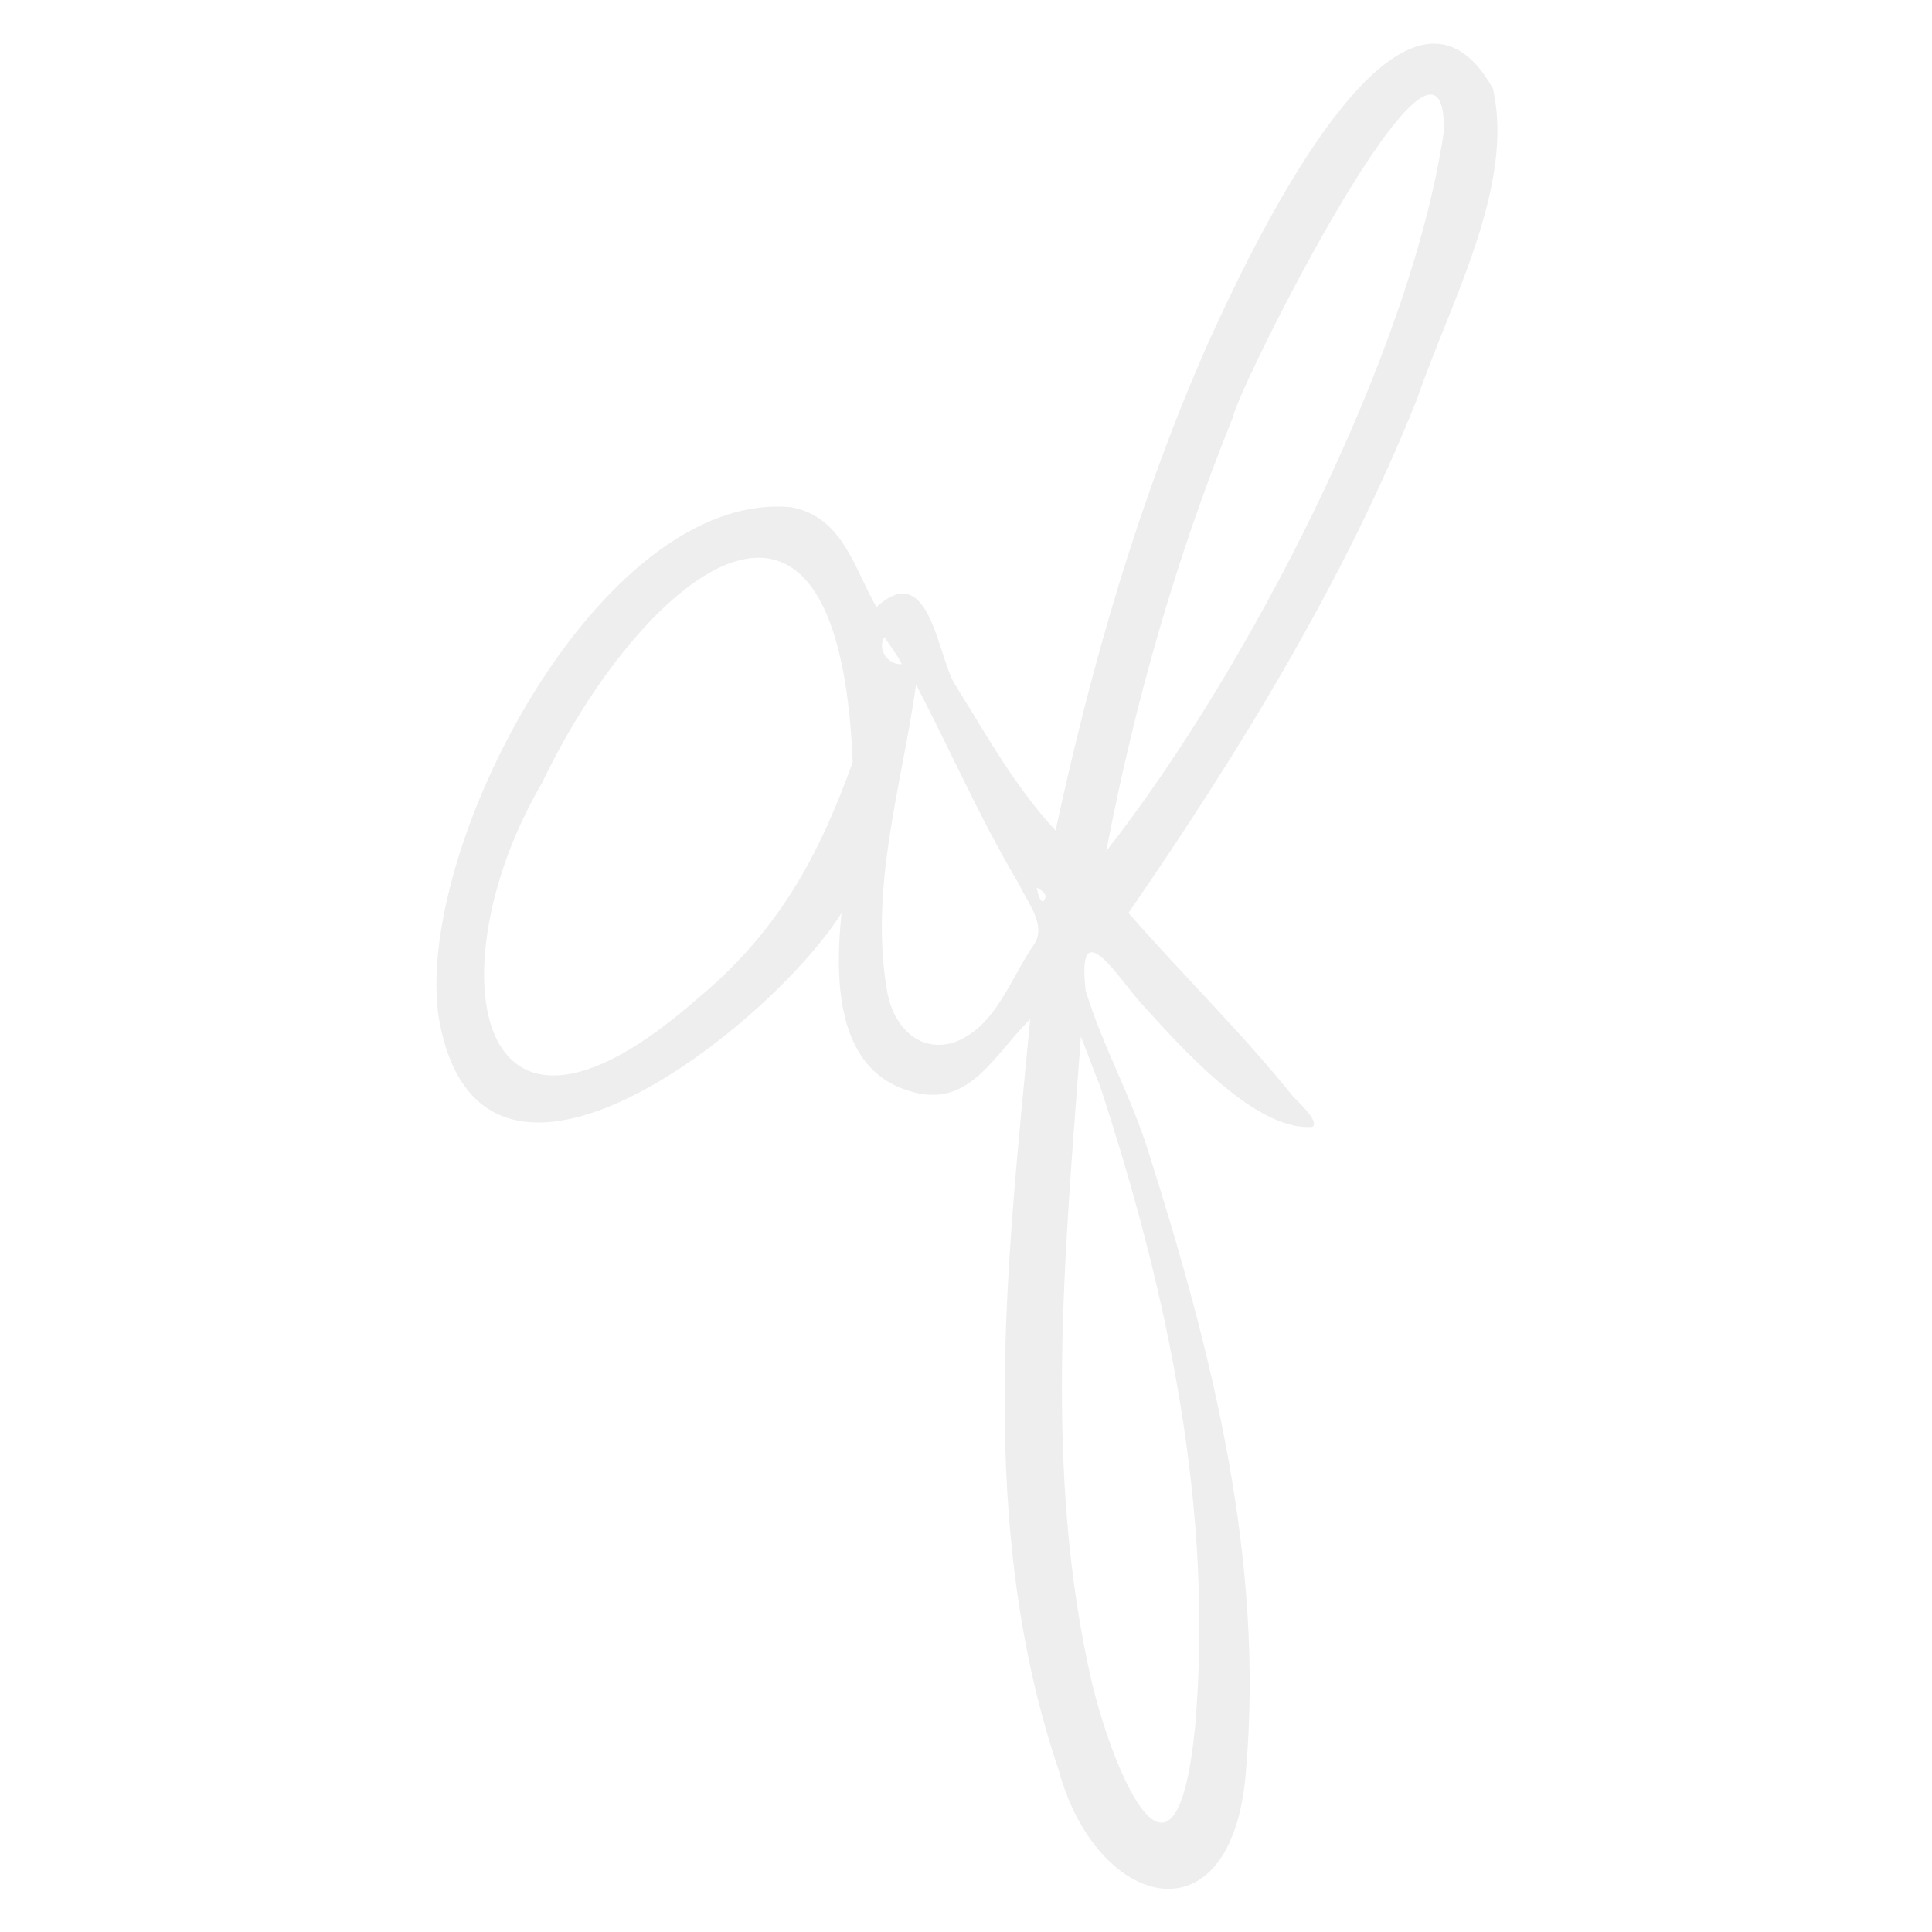
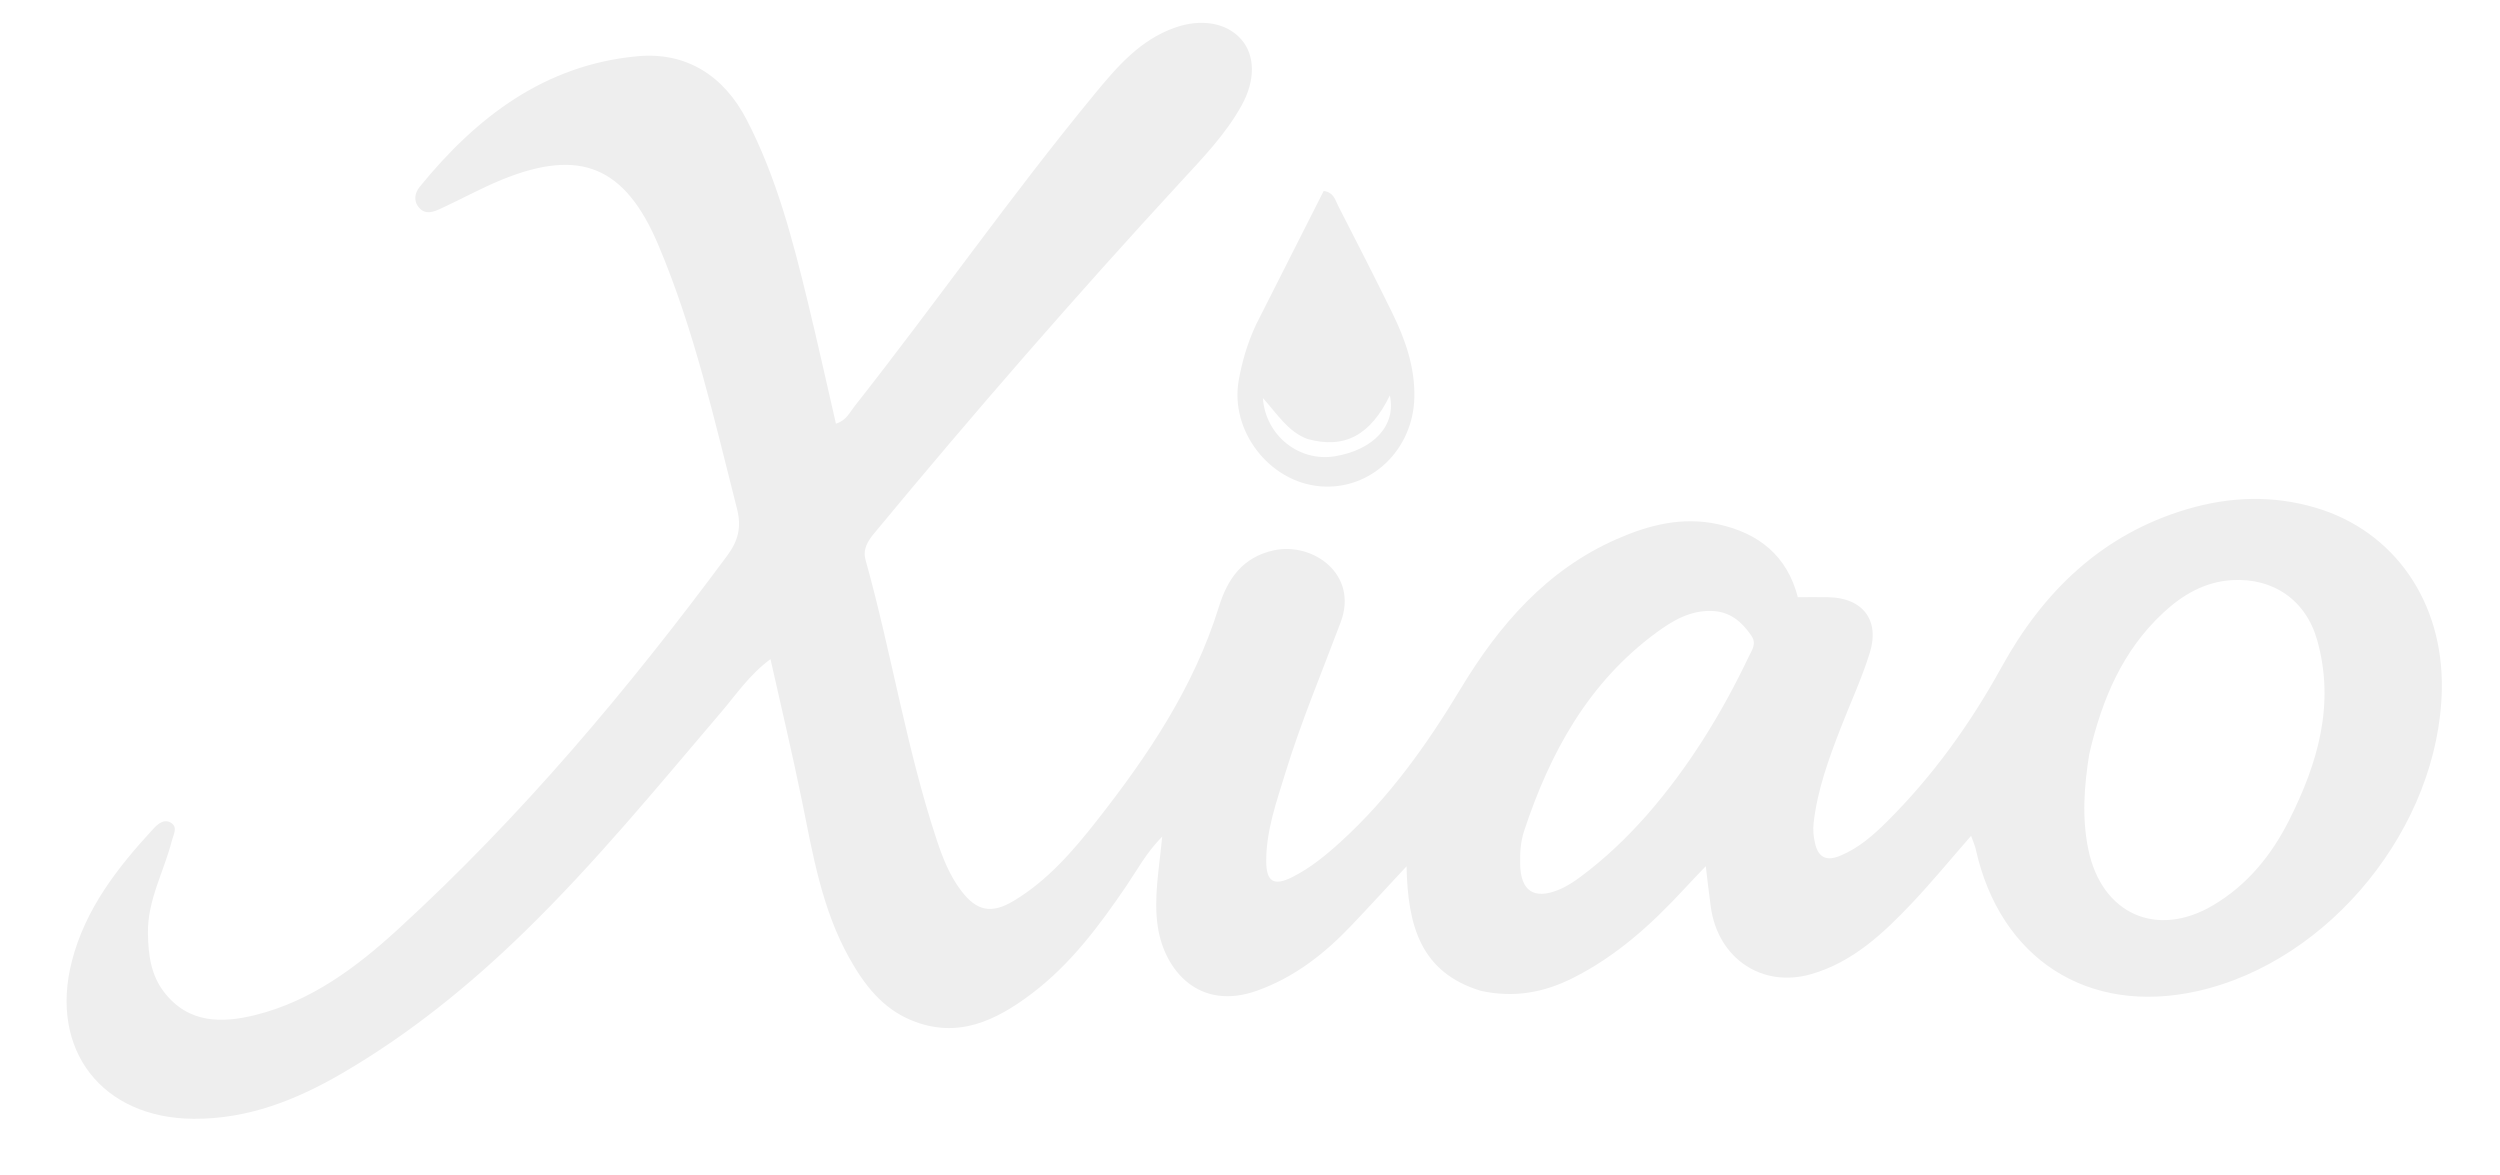
- <svg xmlns="http://www.w3.org/2000/svg" id="Layer_1" x="0" y="0" version="1.1" viewBox="0 0 121.9 121.9" style="enable-background:new 0 0 121.9 121.9" xml:space="preserve">
+ <svg xmlns="http://www.w3.org/2000/svg" viewBox="170 350 660 310">
  <g>
-     <path fill="#eee" d="M94.2,5.6C88.3-5,78.3,17.1,76.2,21.7c-4.4,10-7.3,20.1-9.6,30.7c-2.6-2.8-4.4-6.1-6.4-9.3c-1.1-2-1.6-7.8-4.9-4.8 c-1.4-2.4-2.1-5.7-5.4-6.3c-12.1-1.1-23.9,21.8-22.2,32.3c2.7,15.1,21.1,0.2,25.4-6.7c-0.4,3.8-0.4,9.1,3.4,10.9 c4.4,2,5.9-1.6,8.5-4.2c-1.5,15.7-3.4,32,1.8,47.4c2.4,8.8,10.9,11,11.8,0.2c1.2-13.4-2.1-26.5-6.1-39.1c-1.1-3.6-2.9-6.7-4-10.3 c-0.6-5.2,2.2-0.6,3.5,0.8c2.2,2.4,7.1,8.1,10.8,7.8c0.5-0.3-0.9-1.6-1.2-1.9c-3.2-4-7-7.7-10.4-11.6c6.9-10,13.6-20.9,18.2-32.4 C91.4,19.3,95.6,11.8,94.2,5.6z M53.8,48.1c-2.2,6.1-4.8,10.8-9.9,15c-14.3,12.5-16.4-2.3-9.7-13.7C40.2,36.8,52.9,25.6,53.8,48.1z M55.8,40.2c0.4,0.6,0.8,1.1,1.1,1.7C56.1,42,55.3,41,55.8,40.2z M65.3,59.5c-1.6,2.3-2.5,5.4-5.2,6.3c-2.2,0.6-3.7-1.1-4.1-3.1 c-1.2-6.6,0.9-13.1,1.8-19.5c2.2,4.2,4,8.4,6.5,12.6C64.8,56.9,66,58.3,65.3,59.5z M65.8,56.9c-0.3-0.2-0.3-0.6-0.4-0.9 C65.8,56.2,66.2,56.5,65.8,56.9z M69.4,68.5c4.3,13.1,7.2,26.8,6,40.5c-1.2,12-5,3.3-6.5-2.8c-3.1-13.4-1.7-27.2-0.7-40.8 C68.6,66.4,69.1,67.8,69.4,68.5z M91.1,8.3c-2.1,14.2-12.5,34.2-21.3,45.4c1.8-9.4,4.4-18.5,8-27.4C78.1,24.5,91.3-1.9,91.1,8.3z" />
+     <path fill="#eee" d="M560.937,611.577 C544.974,606.715 541.65,594.31 541.329,578.702 C535.859,584.578 531.34,589.526 526.719,594.378 C519.645,601.807 511.767,607.985 501.906,611.525 C486.523,617.045 477.388,606.125 475.664,594.689 C474.506,587.01 476.018,579.477 476.817,570.863 C472.551,575.191 470.198,579.711 467.378,583.854 C460.228,594.361 452.672,604.531 442.434,612.275 C432.926,619.469 422.734,624.423 410.495,619.308 C402.871,616.123 398.142,609.93 394.244,602.971 C386.95,589.95 384.571,575.473 381.656,561.121 C379.186,548.967 376.291,536.899 373.407,524 C367.744,528.245 364.434,533.255 360.618,537.733 C343.763,557.514 327.291,577.643 308.653,595.814 C293.935,610.163 278.032,623.054 260.204,633.414 C248.107,640.443 235.399,645.463 221.071,645.363 C196.964,645.196 182.968,627.218 188.961,603.808 C192.505,589.964 200.994,579.083 210.445,568.844 C211.674,567.512 213.359,566.022 215.235,567.28 C216.969,568.441 215.781,570.342 215.389,571.884 C213.311,580.065 208.904,587.612 209.054,596.412 C209.15,602.027 209.801,607.398 213.367,611.98 C219.824,620.279 228.678,620.148 237.5,617.944 C252.127,614.29 263.994,605.448 274.857,595.525 C307.458,565.746 335.745,532.117 361.985,496.692 C364.894,492.764 365.806,489.179 364.572,484.331 C358.579,460.798 353.292,437.073 343.765,414.594 C335.026,393.975 323.191,388.974 302.417,397.466 C296.879,399.729 291.621,402.669 286.172,405.16 C284.375,405.982 282.283,406.741 280.634,404.822 C279.074,403.007 279.508,400.911 280.823,399.296 C295.805,380.882 313.828,367.121 338.267,364.849 C351.298,363.638 361.141,370.076 367.128,381.623 C375,396.805 379.27,413.272 383.274,429.782 C385.847,440.394 388.199,451.059 390.687,461.855 C393.402,461.018 394.289,458.92 395.57,457.295 C417.026,430.08 436.885,401.638 458.936,374.879 C464.906,367.634 470.94,360.548 480.204,357.287 C487.146,354.842 493.854,355.994 497.718,360.428 C501.352,364.598 501.468,371.152 497.827,377.758 C493.602,385.424 487.543,391.675 481.677,398.041 C453.9,428.187 427.011,459.103 400.876,490.682 C399.073,492.861 397.712,494.979 398.523,497.884 C405.357,522.375 409.293,547.603 417.312,571.791 C418.888,576.544 420.728,581.2 423.807,585.226 C427.877,590.547 431.76,591.367 437.714,587.771 C446.566,582.425 453.253,574.696 459.533,566.699 C473.065,549.467 485.209,531.428 491.798,510.171 C494.043,502.926 497.999,497.052 506.36,495.272 C516.598,493.092 528.686,501.579 523.945,514.248 C518.985,527.5 513.47,540.55 509.321,554.096 C506.987,561.717 504.253,569.276 504.283,577.405 C504.303,582.766 506.29,583.998 511.136,581.569 C515.94,579.162 520.067,575.768 524.018,572.165 C536.821,560.488 546.7,546.612 555.619,531.81 C565.719,515.047 578.299,500.454 596.818,492.321 C605.32,488.587 614.065,486.337 623.503,488.383 C634.393,490.744 641.813,496.756 644.625,507.66 C647.448,507.66 650.06,507.627 652.671,507.666 C661.652,507.801 666.31,513.633 663.648,522.257 C661.544,529.076 658.492,535.6 655.907,542.272 C652.779,550.348 649.82,558.463 648.806,567.162 C648.585,569.05 648.755,570.766 649.155,572.566 C650.015,576.435 652.213,577.404 655.784,575.932 C660.676,573.914 664.562,570.495 668.22,566.852 C680.345,554.778 690.174,541.066 698.457,526.05 C709.442,506.135 724.938,491.069 747.388,484.426 C758.656,481.093 769.969,480.684 781.328,484.04 C802.075,490.169 815.079,508.88 814.639,532.012 C813.95,568.243 785.096,603.844 750.081,611.664 C721.247,618.104 698.019,603.195 691.587,574.137 C691.376,573.185 690.943,572.282 690.366,570.661 C684.952,576.852 680.051,582.829 674.752,588.429 C667.16,596.452 659.087,604.04 648.107,607.185 C635.167,610.892 623.55,602.996 621.665,589.518 C621.207,586.247 620.848,582.962 620.32,578.676 C618.104,581.014 616.325,582.849 614.591,584.727 C605.951,594.082 596.598,602.537 585.073,608.28 C577.535,612.037 569.678,613.499 560.937,611.577 M721.56,549.085 C720.218,557.497 719.57,565.892 721.34,574.357 C724.886,591.322 739.396,597.795 754.269,588.988 C763.323,583.625 769.667,575.781 774.309,566.575 C781.882,551.557 786.512,535.939 781.732,518.991 C778.758,508.445 770.151,502.489 759.216,503.155 C752.052,503.592 746.192,507.033 741.096,511.773 C730.448,521.676 724.961,534.372 721.56,549.085 M604.725,565.229 C615.772,552.598 624.476,538.455 631.676,523.351 C632.503,521.615 633.834,519.938 632.345,517.793 C629.754,514.058 626.679,511.402 621.787,511.286 C616.048,511.15 611.451,513.932 607.201,517.063 C589.296,530.252 579.181,548.736 572.368,569.367 C571.416,572.249 571.251,575.226 571.322,578.243 C571.486,585.186 574.93,587.558 581.452,584.92 C583.58,584.06 585.576,582.739 587.427,581.355 C593.58,576.753 599.163,571.515 604.725,565.229 z" />
+     <path fill="#eee" d="M501.582,435.73 C507.641,423.699 513.561,412.025 519.452,400.409 C522.166,400.809 522.513,402.849 523.291,404.367 C528.073,413.702 532.862,423.034 537.482,432.449 C540.947,439.508 543.556,446.789 543.39,454.894 C543.105,468.773 531.856,479.528 518.507,478.384 C505.051,477.231 494.629,463.673 497.033,450.352 C497.921,445.429 499.299,440.633 501.582,435.73 M515.101,465.87 C510.021,463.936 507.226,459.338 503.394,455.064 C504.11,465.087 513.071,471.993 522.371,470.463 C532.729,468.759 538.661,462.21 536.914,454.41 C531.809,464.854 525.018,468.641 515.101,465.87 z" />
  </g>
</svg>
